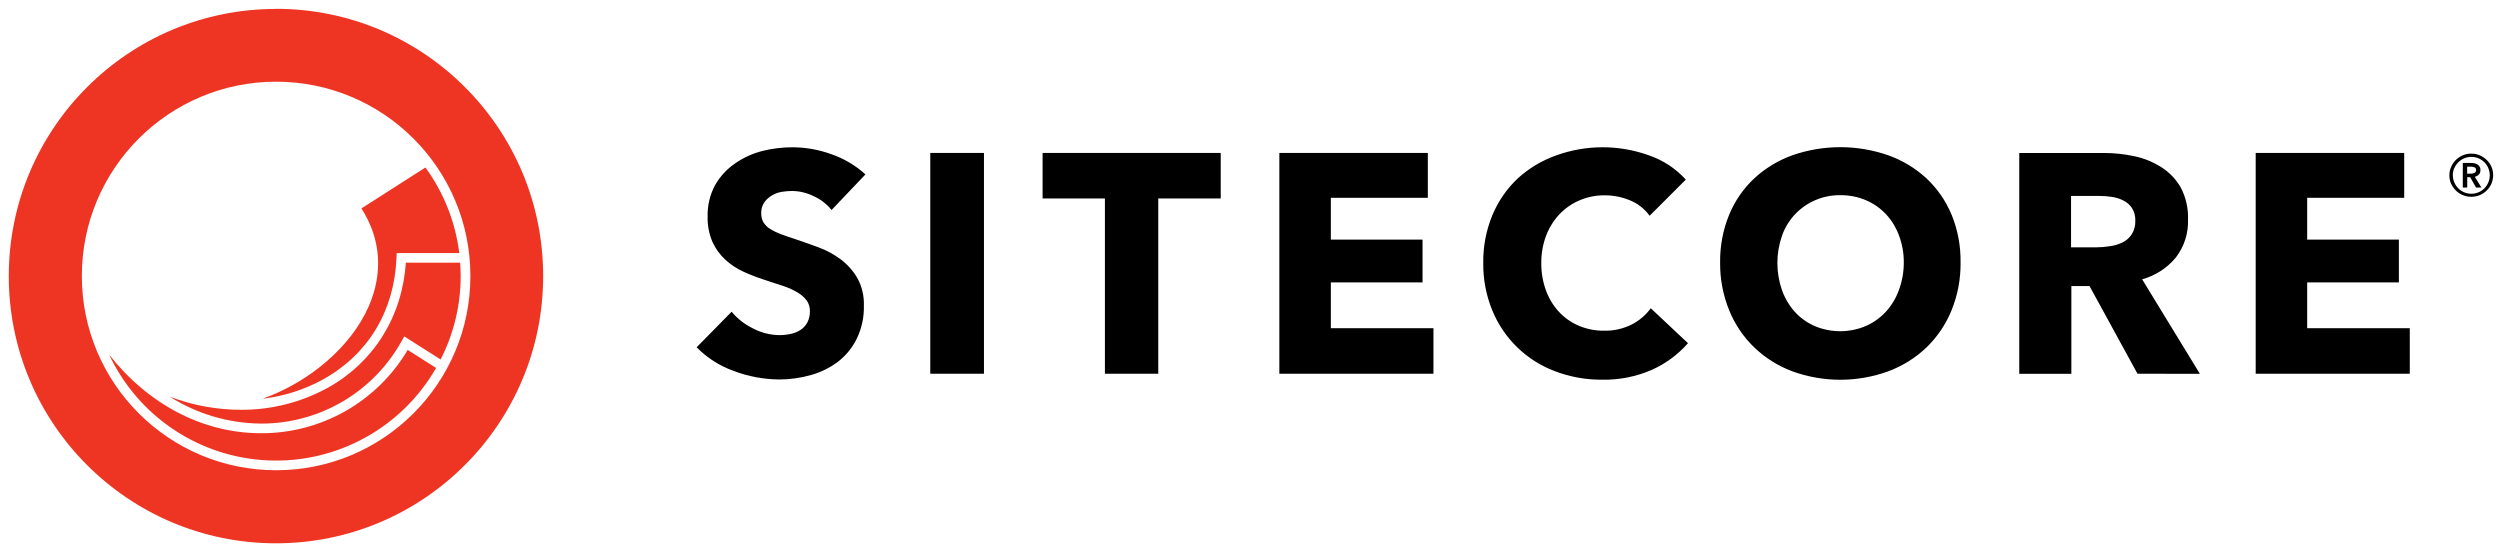
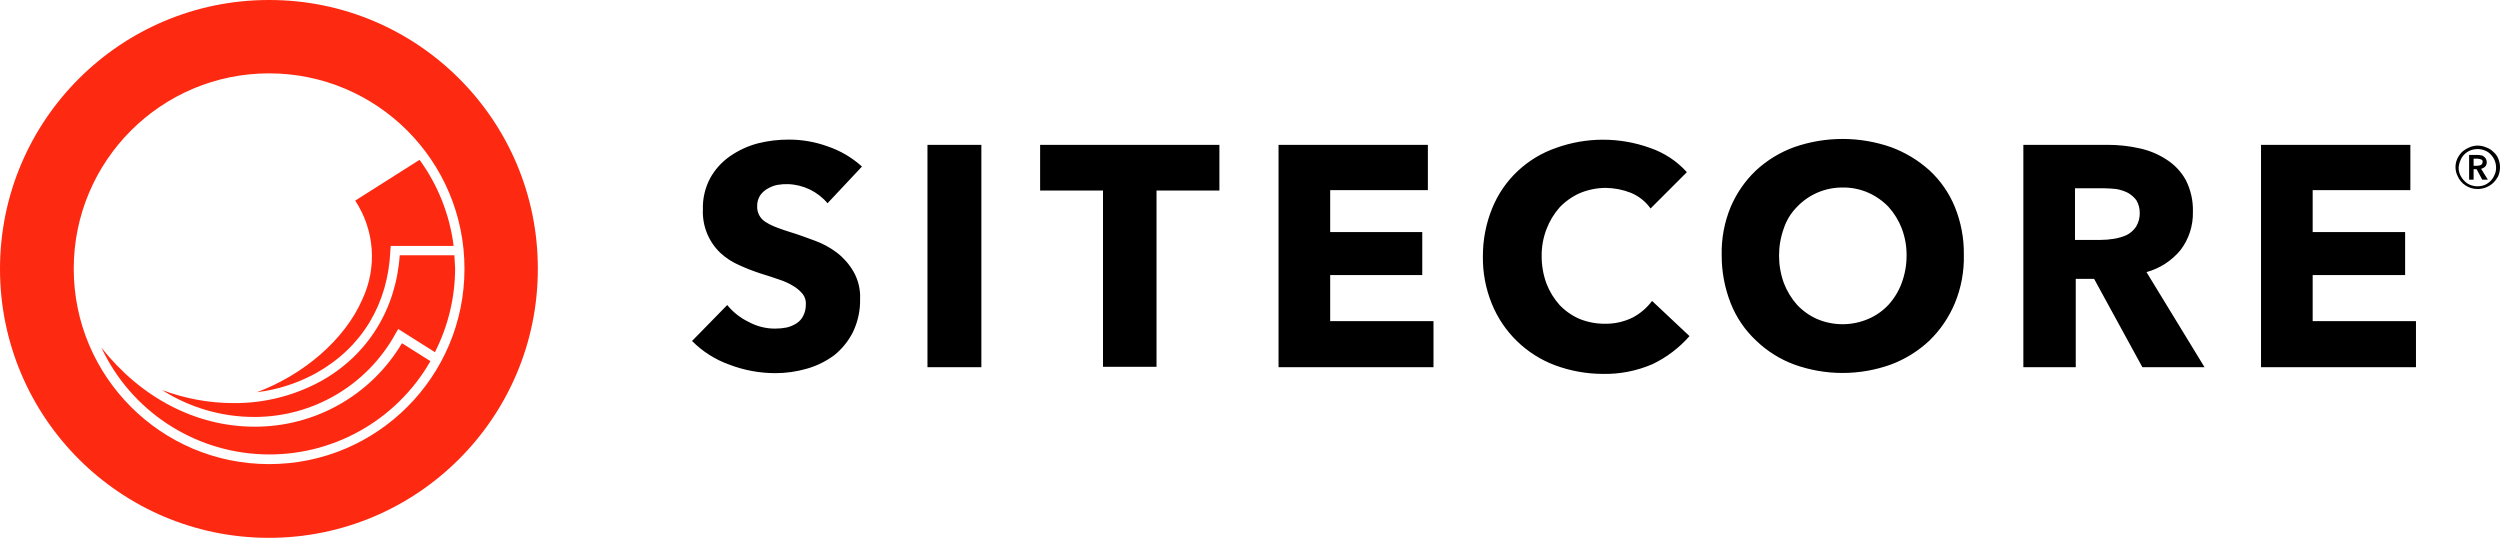
- <svg xmlns="http://www.w3.org/2000/svg" id="logo" data-name="Layer 1" viewBox="0 0 672 148" class="svg replaced-svg">
+ <svg xmlns="http://www.w3.org/2000/svg" id="Layer_1" data-name="Layer 1" viewBox="0 0 667.95 143.7" class="svg replaced-svg">
  <defs>
-     <style>.cls-1{fill:#ee3524;}</style>
+     <style>.cls-1{fill:#fe2911;}</style>
  </defs>
-   <path d="M647.75,100.46V88.22H620.17V75.9h24.65V64.41H620.17V53.17h26.08V41.1H606.33v59.36ZM573,63a6.3,6.3,0,0,1-2.49,2.18,11.17,11.17,0,0,1-3.37,1,22.57,22.57,0,0,1-3.62.3H556.7V52.67h7.66a22.75,22.75,0,0,1,3.33.25,9.91,9.91,0,0,1,3.12,1,6,6,0,0,1,2.27,2,5.93,5.93,0,0,1,.89,3.39A6.48,6.48,0,0,1,573,63m18.33,37.48-15.52-25.4a17.87,17.87,0,0,0,9.06-5.87A15.78,15.78,0,0,0,588.14,59a17.22,17.22,0,0,0-1.93-8.55A15.49,15.49,0,0,0,581.05,45a21.67,21.67,0,0,0-7.29-3,39.09,39.09,0,0,0-8.34-.88H542.78v59.36h14V76.9h4.89l12.89,23.56ZM510.41,78a17.26,17.26,0,0,1-3.52,5.83,16.31,16.31,0,0,1-5.37,3.81,17.7,17.7,0,0,1-13.75,0,15.91,15.91,0,0,1-5.32-3.81A17.66,17.66,0,0,1,479,78a22.2,22.2,0,0,1,0-14.63,16.22,16.22,0,0,1,3.48-5.74,16.43,16.43,0,0,1,12.24-5.16,17.07,17.07,0,0,1,6.92,1.38,16,16,0,0,1,5.36,3.78,17.14,17.14,0,0,1,3.48,5.74,20.35,20.35,0,0,1,1.26,7.21A21.17,21.17,0,0,1,510.41,78m14.17-20.29a28.12,28.12,0,0,0-6.75-9.77,30,30,0,0,0-10.27-6.2,39.2,39.2,0,0,0-25.78,0,30.08,30.08,0,0,0-10.23,6.2,28.12,28.12,0,0,0-6.75,9.77,32.73,32.73,0,0,0-2.43,12.87A33.12,33.12,0,0,0,464.8,83.4a29.26,29.26,0,0,0,6.75,10,30.09,30.09,0,0,0,10.23,6.41,37.73,37.73,0,0,0,25.78,0,30,30,0,0,0,10.27-6.41,29.26,29.26,0,0,0,6.75-10A33.12,33.12,0,0,0,527,70.53a32.73,32.73,0,0,0-2.43-12.87M453.73,92.25l-10-9.39a14.55,14.55,0,0,1-5.11,4.36,15.8,15.8,0,0,1-7.47,1.67,16.86,16.86,0,0,1-6.79-1.34,15.6,15.6,0,0,1-5.32-3.73,17.24,17.24,0,0,1-3.48-5.74,20.86,20.86,0,0,1-1.26-7.38,20.18,20.18,0,0,1,1.26-7.25,17.39,17.39,0,0,1,3.52-5.75,16.17,16.17,0,0,1,5.41-3.81,16.87,16.87,0,0,1,6.92-1.39,17.62,17.62,0,0,1,6.71,1.34A12.16,12.16,0,0,1,443.42,58l9.72-9.72a23.66,23.66,0,0,0-9.85-6.5,36.69,36.69,0,0,0-25,0A30.28,30.28,0,0,0,408,47.93a28.81,28.81,0,0,0-6.83,9.86,32.48,32.48,0,0,0-2.47,12.91,32.54,32.54,0,0,0,2.43,12.74A29.31,29.31,0,0,0,418,99.79a34.75,34.75,0,0,0,12.7,2.27A31.78,31.78,0,0,0,444,99.42a28.37,28.37,0,0,0,9.73-7.17m-68.42,8.21V88.22H357.73V75.9h24.65V64.41H357.73V53.17H383.8V41.1H343.89v59.36ZM328.13,53.34V41.1H280.25V53.34H297v47.12h14.34V53.34ZM264.49,41.1H250.06v59.36h14.43Zm-31.86,5.78a26.49,26.49,0,0,0-9.19-5.44,30.77,30.77,0,0,0-10.27-1.85,33.43,33.43,0,0,0-8.3,1A22.7,22.7,0,0,0,197.49,44a17.53,17.53,0,0,0-5.28,5.78,16.85,16.85,0,0,0-2,8.47A16.15,16.15,0,0,0,191.5,65a14.89,14.89,0,0,0,3.44,4.78,18.63,18.63,0,0,0,4.86,3.23,50.32,50.32,0,0,0,5.58,2.17q2.93.93,5.24,1.72a19.34,19.34,0,0,1,3.85,1.77,8.11,8.11,0,0,1,2.39,2.13,4.8,4.8,0,0,1,.84,2.85,6.3,6.3,0,0,1-.67,3,5.47,5.47,0,0,1-1.8,2,7.62,7.62,0,0,1-2.64,1.09,13.92,13.92,0,0,1-3.11.34,15.59,15.59,0,0,1-7.08-1.8,17.23,17.23,0,0,1-5.74-4.49l-9.4,9.56a26.12,26.12,0,0,0,9.9,6.33A35,35,0,0,0,209.48,102,30.77,30.77,0,0,0,218,100.8a21.6,21.6,0,0,0,7.3-3.61A17.66,17.66,0,0,0,230.32,91a19.37,19.37,0,0,0,1.89-8.84,14.44,14.44,0,0,0-1.76-7.43,17,17,0,0,0-4.45-5,23.25,23.25,0,0,0-5.95-3.23q-3.27-1.22-6.29-2.23c-1.4-.44-2.66-.87-3.77-1.29a16.71,16.71,0,0,1-2.9-1.39,5.57,5.57,0,0,1-1.84-1.76,4.65,4.65,0,0,1-.63-2.51,4.94,4.94,0,0,1,.8-2.9,6.41,6.41,0,0,1,2-1.84,7.39,7.39,0,0,1,2.64-1,17.91,17.91,0,0,1,2.89-.25,13.45,13.45,0,0,1,5.74,1.39,12.86,12.86,0,0,1,4.83,3.73Z" />
-   <path class="cls-1" d="M70.86,107.15a44.49,44.49,0,0,0,16-5.17C99,95.22,106,83.6,106.58,69.26l.06-1.24h16.81a49.34,49.34,0,0,0-9.09-23l-17.21,11c5.24,8.2,5.91,17.29,1.94,26.37-4.71,10.76-15.8,20.19-28.23,24.68" />
-   <path class="cls-1" d="M123.7,70.61H109.1c-1,14.51-8.59,26.72-21,33.63a48,48,0,0,1-23.4,5.91,54,54,0,0,1-19.09-3.53,46.53,46.53,0,0,0,24.56,7.24h.13A43.08,43.08,0,0,0,108,91.61l.67-1.18,9.77,6.2a49.27,49.27,0,0,0,5.39-22.44c0-1.21-.06-2.4-.15-3.58" />
-   <path class="cls-1" d="M70.28,116.45h-.14c-15.64,0-30.35-7.8-40.81-21.13a49.6,49.6,0,0,0,87.89,3.59l-7.63-4.85a45.6,45.6,0,0,1-39.31,22.39" />
-   <path class="cls-1" d="M74.22,126.4a52.22,52.22,0,1,1,52.22-52.21A52.21,52.21,0,0,1,74.22,126.4m0-124A71.82,71.82,0,1,0,146,74.19,71.82,71.82,0,0,0,74.22,2.37" />
-   <path d="M663.17,46.69V44.8h1.08a2.25,2.25,0,0,1,.89.18.71.71,0,0,1,.43.72.77.77,0,0,1-.47.79,2.49,2.49,0,0,1-1,.2ZM662,50.4h1.19V47.64H664l1.55,2.76H667l-1.78-2.89a2,2,0,0,0,1.11-.6,1.68,1.68,0,0,0,.41-1.18,1.66,1.66,0,0,0-.76-1.5,2.44,2.44,0,0,0-.79-.33,3.82,3.82,0,0,0-.9-.1H662Zm-2.27-5.21a5,5,0,0,1,2.63-2.63,5,5,0,0,1,3.87,0,5,5,0,0,1,1.58,1.06,5,5,0,0,1,1.44,3.5,4.73,4.73,0,0,1-.39,1.91,4.9,4.9,0,0,1-2.63,2.66,5,5,0,0,1-3.87,0,4.76,4.76,0,0,1-1.57-1.07A5,5,0,0,1,659.71,49a4.73,4.73,0,0,1-.39-1.91,4.82,4.82,0,0,1,.39-1.93m-.85,4.21a5.87,5.87,0,0,0,5.42,3.53,5.88,5.88,0,0,0,4.15-1.69,5.93,5.93,0,0,0,1.27-1.84,5.88,5.88,0,0,0,0-4.56A6,6,0,0,0,668.43,43a6.19,6.19,0,0,0-1.87-1.25,5.63,5.63,0,0,0-2.28-.46,5.71,5.71,0,0,0-2.29.46A6.32,6.32,0,0,0,660.12,43a6,6,0,0,0-1.26,1.86,5.77,5.77,0,0,0,0,4.56" />
+   <path d="M645.4,98.1V85.8H617.8V73.5h24.7V62H617.8V50.8h26.1V38.7H604V98.1ZM570.6,60.6a6.653,6.653,0,0,1-2.5,2.2,13.307,13.307,0,0,1-3.4,1,21.864,21.864,0,0,1-3.6.3h-6.8V50.3H562c1.1,0,2.2.1,3.3.2a11.244,11.244,0,0,1,3.1,1,7.395,7.395,0,0,1,2.3,2,6.651,6.651,0,0,1,.9,3.4,6.863,6.863,0,0,1-1,3.7m18.3,37.5L573.4,72.7a17.869,17.869,0,0,0,9.1-5.9,16.192,16.192,0,0,0,3.3-10.2,17.668,17.668,0,0,0-1.9-8.5,15.201,15.201,0,0,0-5.2-5.5,21.275,21.275,0,0,0-7.3-3,38.371,38.371,0,0,0-8.3-.9H540.5V98.1h14V74.5h4.9l12.9,23.6ZM508,75.6a17.995,17.995,0,0,1-3.5,5.8,16.006,16.006,0,0,1-5.4,3.8,17.418,17.418,0,0,1-13.8,0,16.641,16.641,0,0,1-5.3-3.8,19.129,19.129,0,0,1-3.5-5.8,21.535,21.535,0,0,1,0-14.6,14.692,14.692,0,0,1,3.5-5.7,16.635,16.635,0,0,1,12.2-5.2,16.394,16.394,0,0,1,6.9,1.4,17.056,17.056,0,0,1,5.4,3.8A18.658,18.658,0,0,1,508,61a19.918,19.918,0,0,1,1.3,7.2,20.99,20.99,0,0,1-1.3,7.4m14.2-20.3a27.497,27.497,0,0,0-6.8-9.8,31.849,31.849,0,0,0-10.3-6.2,39.342,39.342,0,0,0-25.8,0,30.386,30.386,0,0,0-10.2,6.2,29.257,29.257,0,0,0-6.8,9.8,31.797,31.797,0,0,0-2.4,12.9,34.647,34.647,0,0,0,2.4,12.8,27.379,27.379,0,0,0,6.8,10,29.354,29.354,0,0,0,10.2,6.4,38.105,38.105,0,0,0,25.8,0,30.721,30.721,0,0,0,10.3-6.4,30.078,30.078,0,0,0,6.8-10,31.797,31.797,0,0,0,2.4-12.9,32.732,32.732,0,0,0-2.4-12.8M451.3,89.8l-10-9.4a15.502,15.502,0,0,1-5.1,4.4,16.173,16.173,0,0,1-7.5,1.7,17.866,17.866,0,0,1-6.8-1.3,16.352,16.352,0,0,1-5.3-3.7,18.658,18.658,0,0,1-3.5-5.7,20.99,20.99,0,0,1-1.3-7.4,19.542,19.542,0,0,1,1.3-7.2,19.13,19.13,0,0,1,3.5-5.8,17.056,17.056,0,0,1,5.4-3.8,18.098,18.098,0,0,1,6.9-1.4,19.01,19.01,0,0,1,6.7,1.3,12.143,12.143,0,0,1,5.3,4.2l9.7-9.7a23.47,23.47,0,0,0-9.9-6.5,37.007,37.007,0,0,0-25,0,28.695,28.695,0,0,0-10.3,6.2,28.275,28.275,0,0,0-6.8,9.9,33.668,33.668,0,0,0-2.5,12.9,32.242,32.242,0,0,0,2.4,12.7,29.342,29.342,0,0,0,16.9,16.4,37.016,37.016,0,0,0,12.7,2.3,31.896,31.896,0,0,0,13.3-2.6,30.896,30.896,0,0,0,9.9-7.5m-68.4,8.3V85.8H355.3V73.5h24.6V62H355.3V50.8h26.1V38.7H341.5V98.1ZM325.7,50.9V38.7H277.8V50.9h16.8V98h14.3V50.9ZM262.1,38.7H247.7V98.1h14.4Zm-31.9,5.8a25.985,25.985,0,0,0-9.2-5.4,30.185,30.185,0,0,0-10.3-1.8,33.087,33.087,0,0,0-8.3,1,23.616,23.616,0,0,0-7.4,3.4,17.315,17.315,0,0,0-5.3,5.8,16.67,16.67,0,0,0-2,8.5,15.098,15.098,0,0,0,4.7,11.6,18.031,18.031,0,0,0,4.9,3.2,54.218,54.218,0,0,0,5.6,2.2c2,.6,3.7,1.2,5.2,1.7a16.987,16.987,0,0,1,3.9,1.8,9.55,9.55,0,0,1,2.4,2.1,4.019,4.019,0,0,1,.8,2.8,6.302,6.302,0,0,1-.7,3,4.939,4.939,0,0,1-1.8,2,8.485,8.485,0,0,1-2.6,1.1,16.279,16.279,0,0,1-3.1.3,14.69,14.69,0,0,1-7.1-1.8,16.757,16.757,0,0,1-5.7-4.5l-9.4,9.6a26.576,26.576,0,0,0,9.9,6.3A34.409,34.409,0,0,0,207,99.7a30.104,30.104,0,0,0,8.5-1.2,22.624,22.624,0,0,0,7.3-3.6,18.763,18.763,0,0,0,5-6.2,19.415,19.415,0,0,0,1.9-8.8,13.561,13.561,0,0,0-1.8-7.4,17.437,17.437,0,0,0-4.4-5,22.524,22.524,0,0,0-5.9-3.2c-2.2-.8-4.3-1.6-6.3-2.2-1.4-.4-2.7-.9-3.8-1.3a15.503,15.503,0,0,1-2.9-1.4,4.712,4.712,0,0,1-2.4-4.3,5.099,5.099,0,0,1,.8-2.9,5.775,5.775,0,0,1,2-1.8,8.247,8.247,0,0,1,2.6-1,14.154,14.154,0,0,1,2.9-.2A14.448,14.448,0,0,1,221,54.3Z" transform="translate(0.09998 0.00002)" />
+   <path class="cls-1" d="M68.5,104.8a43.635,43.635,0,0,0,16-5.2c12.1-6.8,19.1-18.4,19.7-32.7l.1-1.2h16.8a49.591,49.591,0,0,0-9.1-23L94.8,53.6A27.002,27.002,0,0,1,96.7,80C92,90.8,80.9,100.2,68.5,104.8" transform="translate(0.09998 0.00002)" />
+   <path class="cls-1" d="M121.3,68.2H106.7c-1,14.5-8.6,26.7-21,33.6a47.855,47.855,0,0,1-23.4,5.9,54.278,54.278,0,0,1-19.1-3.5,45.577,45.577,0,0,0,24.6,7.2h.1a42.967,42.967,0,0,0,37.7-22.3l.7-1.2,9.8,6.2a49.654,49.654,0,0,0,5.4-22.4c-.1-1.1-.1-2.3-.2-3.5" transform="translate(0.09998 0.00002)" />
+   <path class="cls-1" d="M67.9,114h0c-15.7,0-30.4-7.8-40.9-21.1a49.582,49.582,0,0,0,87.9,3.6l-7.6-4.8A45.637,45.637,0,0,1,67.9,114" transform="translate(0.09998 0.00002)" />
+   <path class="cls-1" d="M71.8,124A52.2,52.2,0,1,1,124,71.8h0A52.173,52.173,0,0,1,71.853,124q-.027,0-.053,0h0m0-124a71.85,71.85,0,1,0,71.8,71.9v-.1A71.741,71.741,0,0,0,71.918,0Q71.859,0,71.8,0" transform="translate(0.09998 0.00002)" />
+   <path d="M660.8,44.3V42.4h1.1a2.92,2.92,0,0,1,.9.2.569.569,0,0,1,.401.698L663.2,43.3a.891.891,0,0,1-.5.8,3.553,3.553,0,0,1-1,.2ZM659.6,48h1.2V45.2h.8l1.5,2.8h1.5l-1.8-2.9a2.383,2.383,0,0,0,1.1-.6,1.594,1.594,0,0,0,.4-1.2,1.763,1.763,0,0,0-.8-1.5,1.135,1.135,0,0,0-.8-.3,2.768,2.768,0,0,0-.9-.1h-2.2Zm-2.3-5.2a4.738,4.738,0,0,1,2.6-2.6,5.256,5.256,0,0,1,3.9,0,4.188,4.188,0,0,1,1.6,1.1,4.997,4.997,0,0,1,1.4,3.5,4.057,4.057,0,0,1-.4,1.9,4.917,4.917,0,0,1-2.6,2.7,5.256,5.256,0,0,1-3.9,0,4.188,4.188,0,0,1-1.6-1.1,5.714,5.714,0,0,1-1.1-1.6,4.334,4.334,0,0,1-.4-1.9,5.87,5.87,0,0,1,.5-2m-.8,4.2a5.782,5.782,0,0,0,5.4,3.5,6.07,6.07,0,0,0,4.2-1.7,7.486,7.486,0,0,0,1.3-1.8,6.103,6.103,0,0,0,0-4.6,4.629,4.629,0,0,0-1.3-1.8,4.738,4.738,0,0,0-1.9-1.2,5.54,5.54,0,0,0-4.6,0,7.607,7.607,0,0,0-1.9,1.2,6.404,6.404,0,0,0-1.3,1.9,5.44,5.44,0,0,0,.1,4.5" transform="translate(0.09998 0.00002)" />
</svg>
